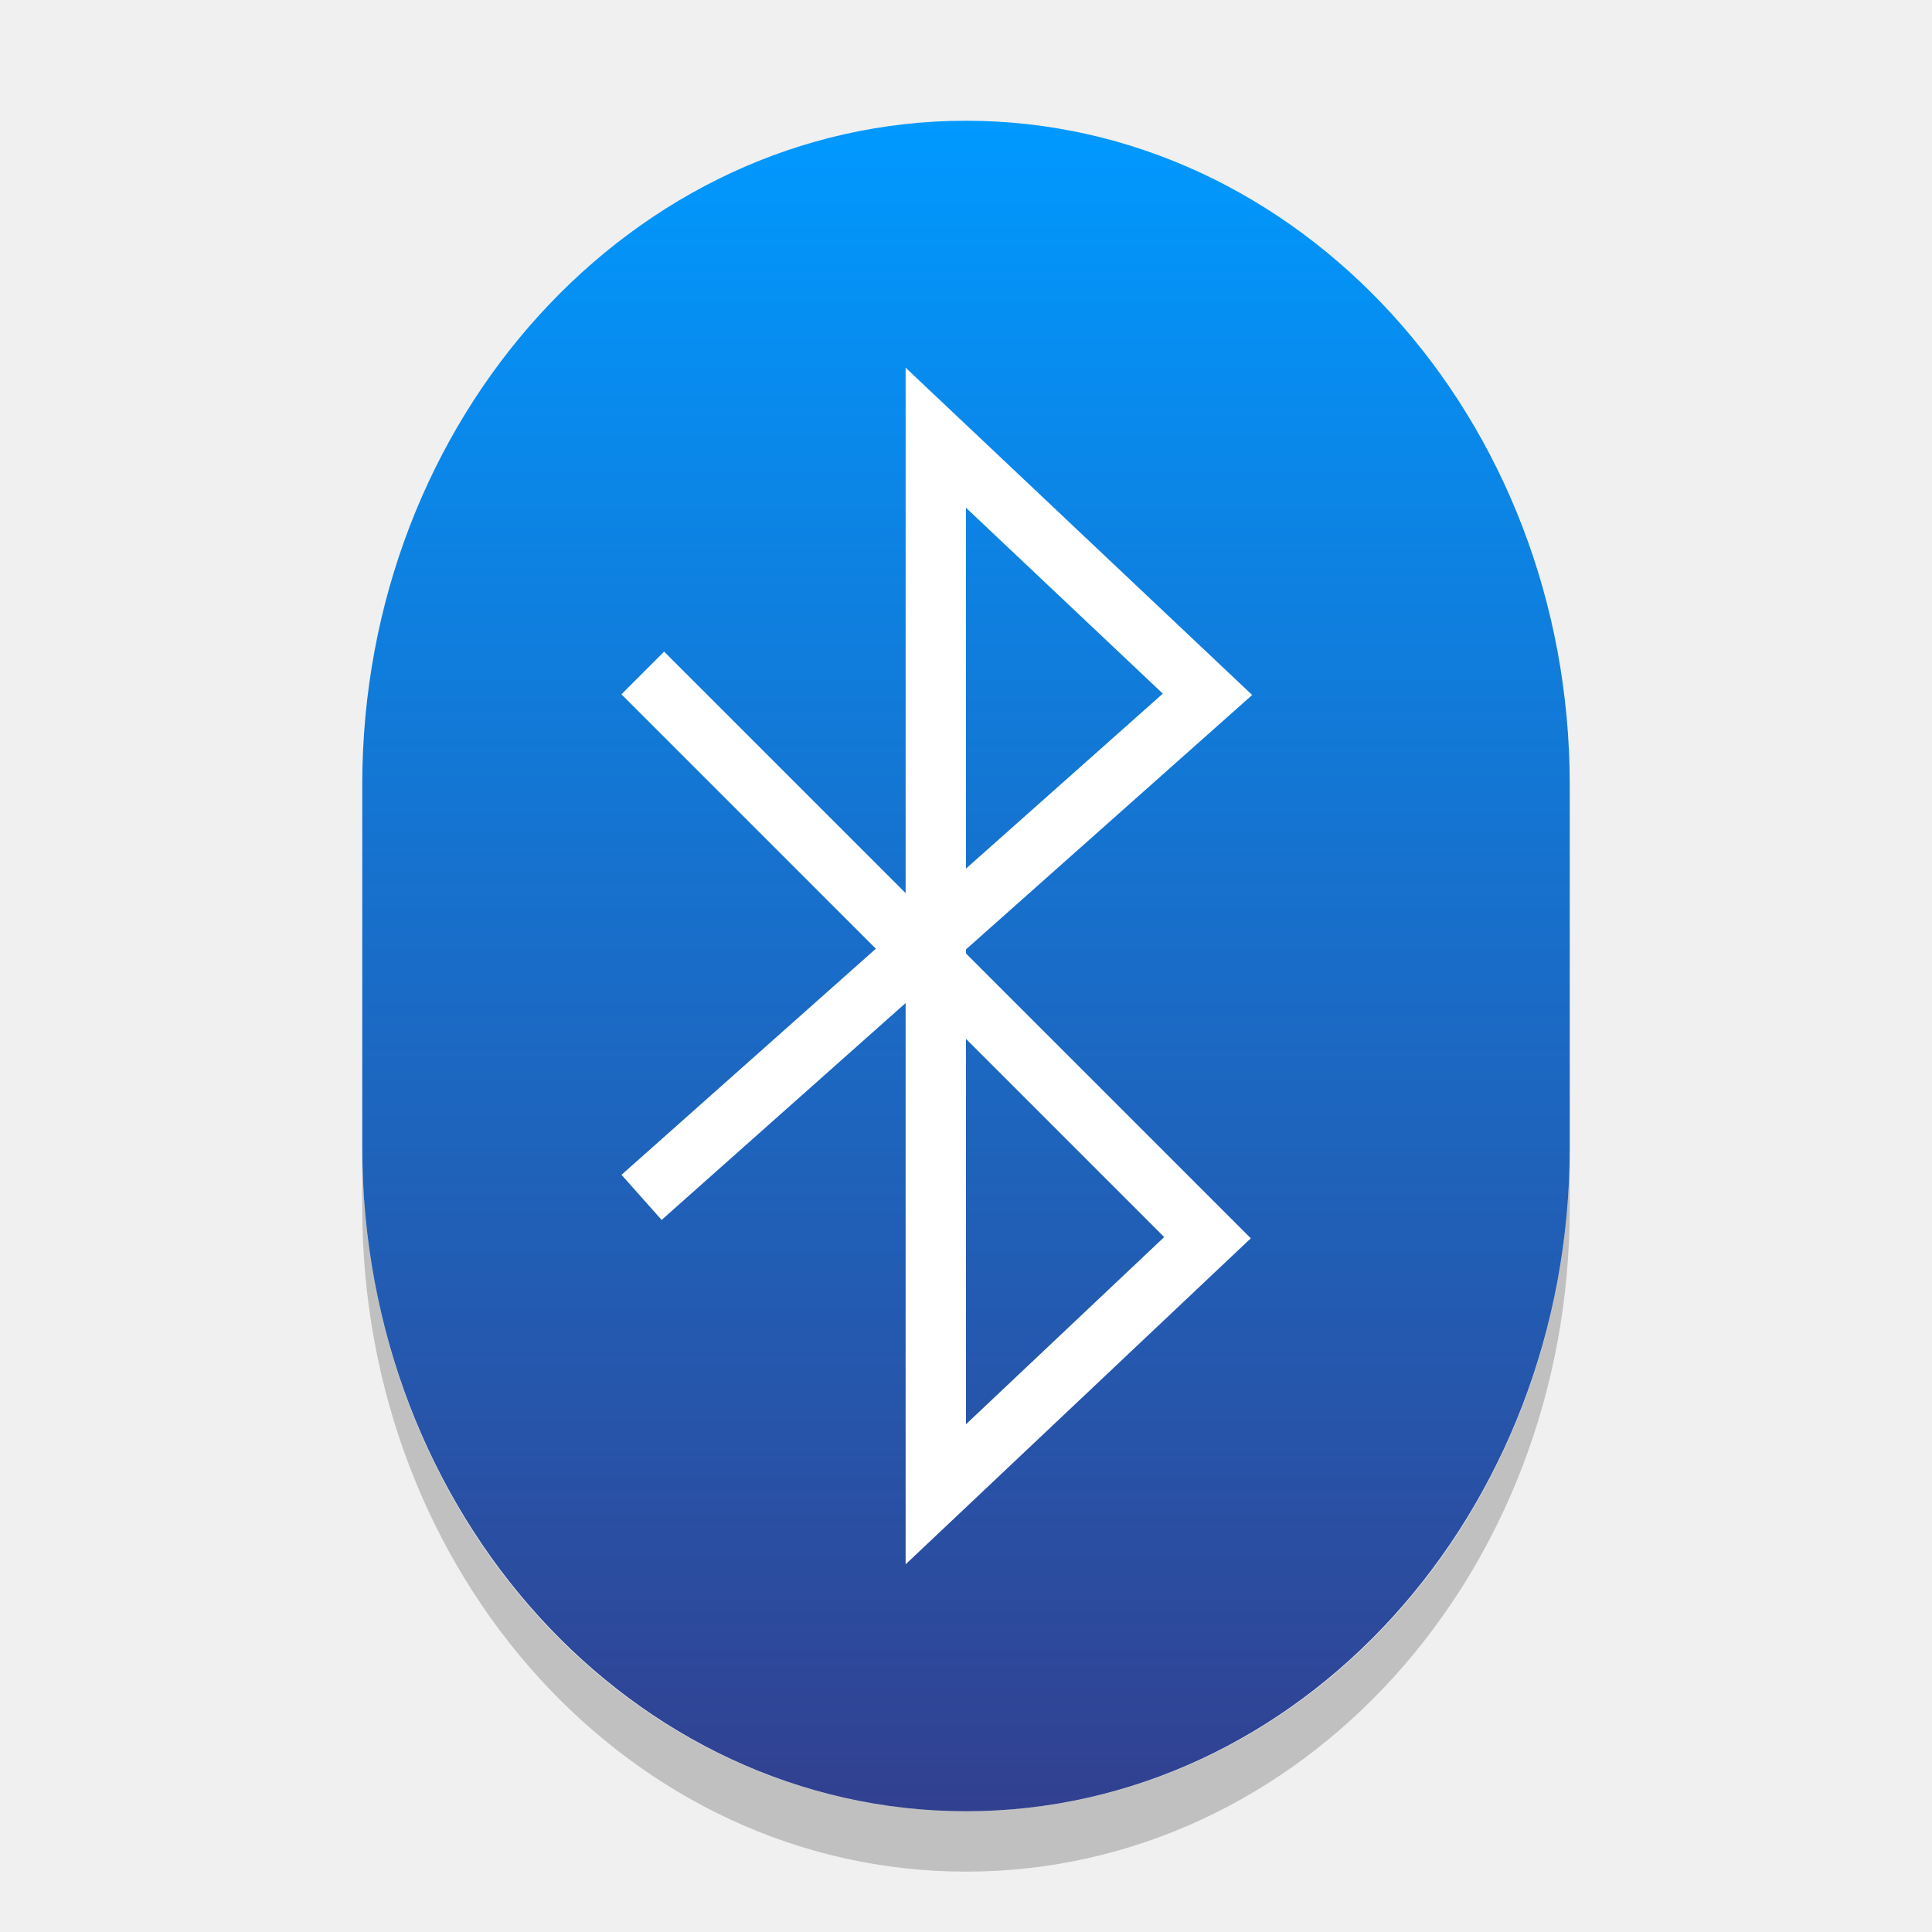
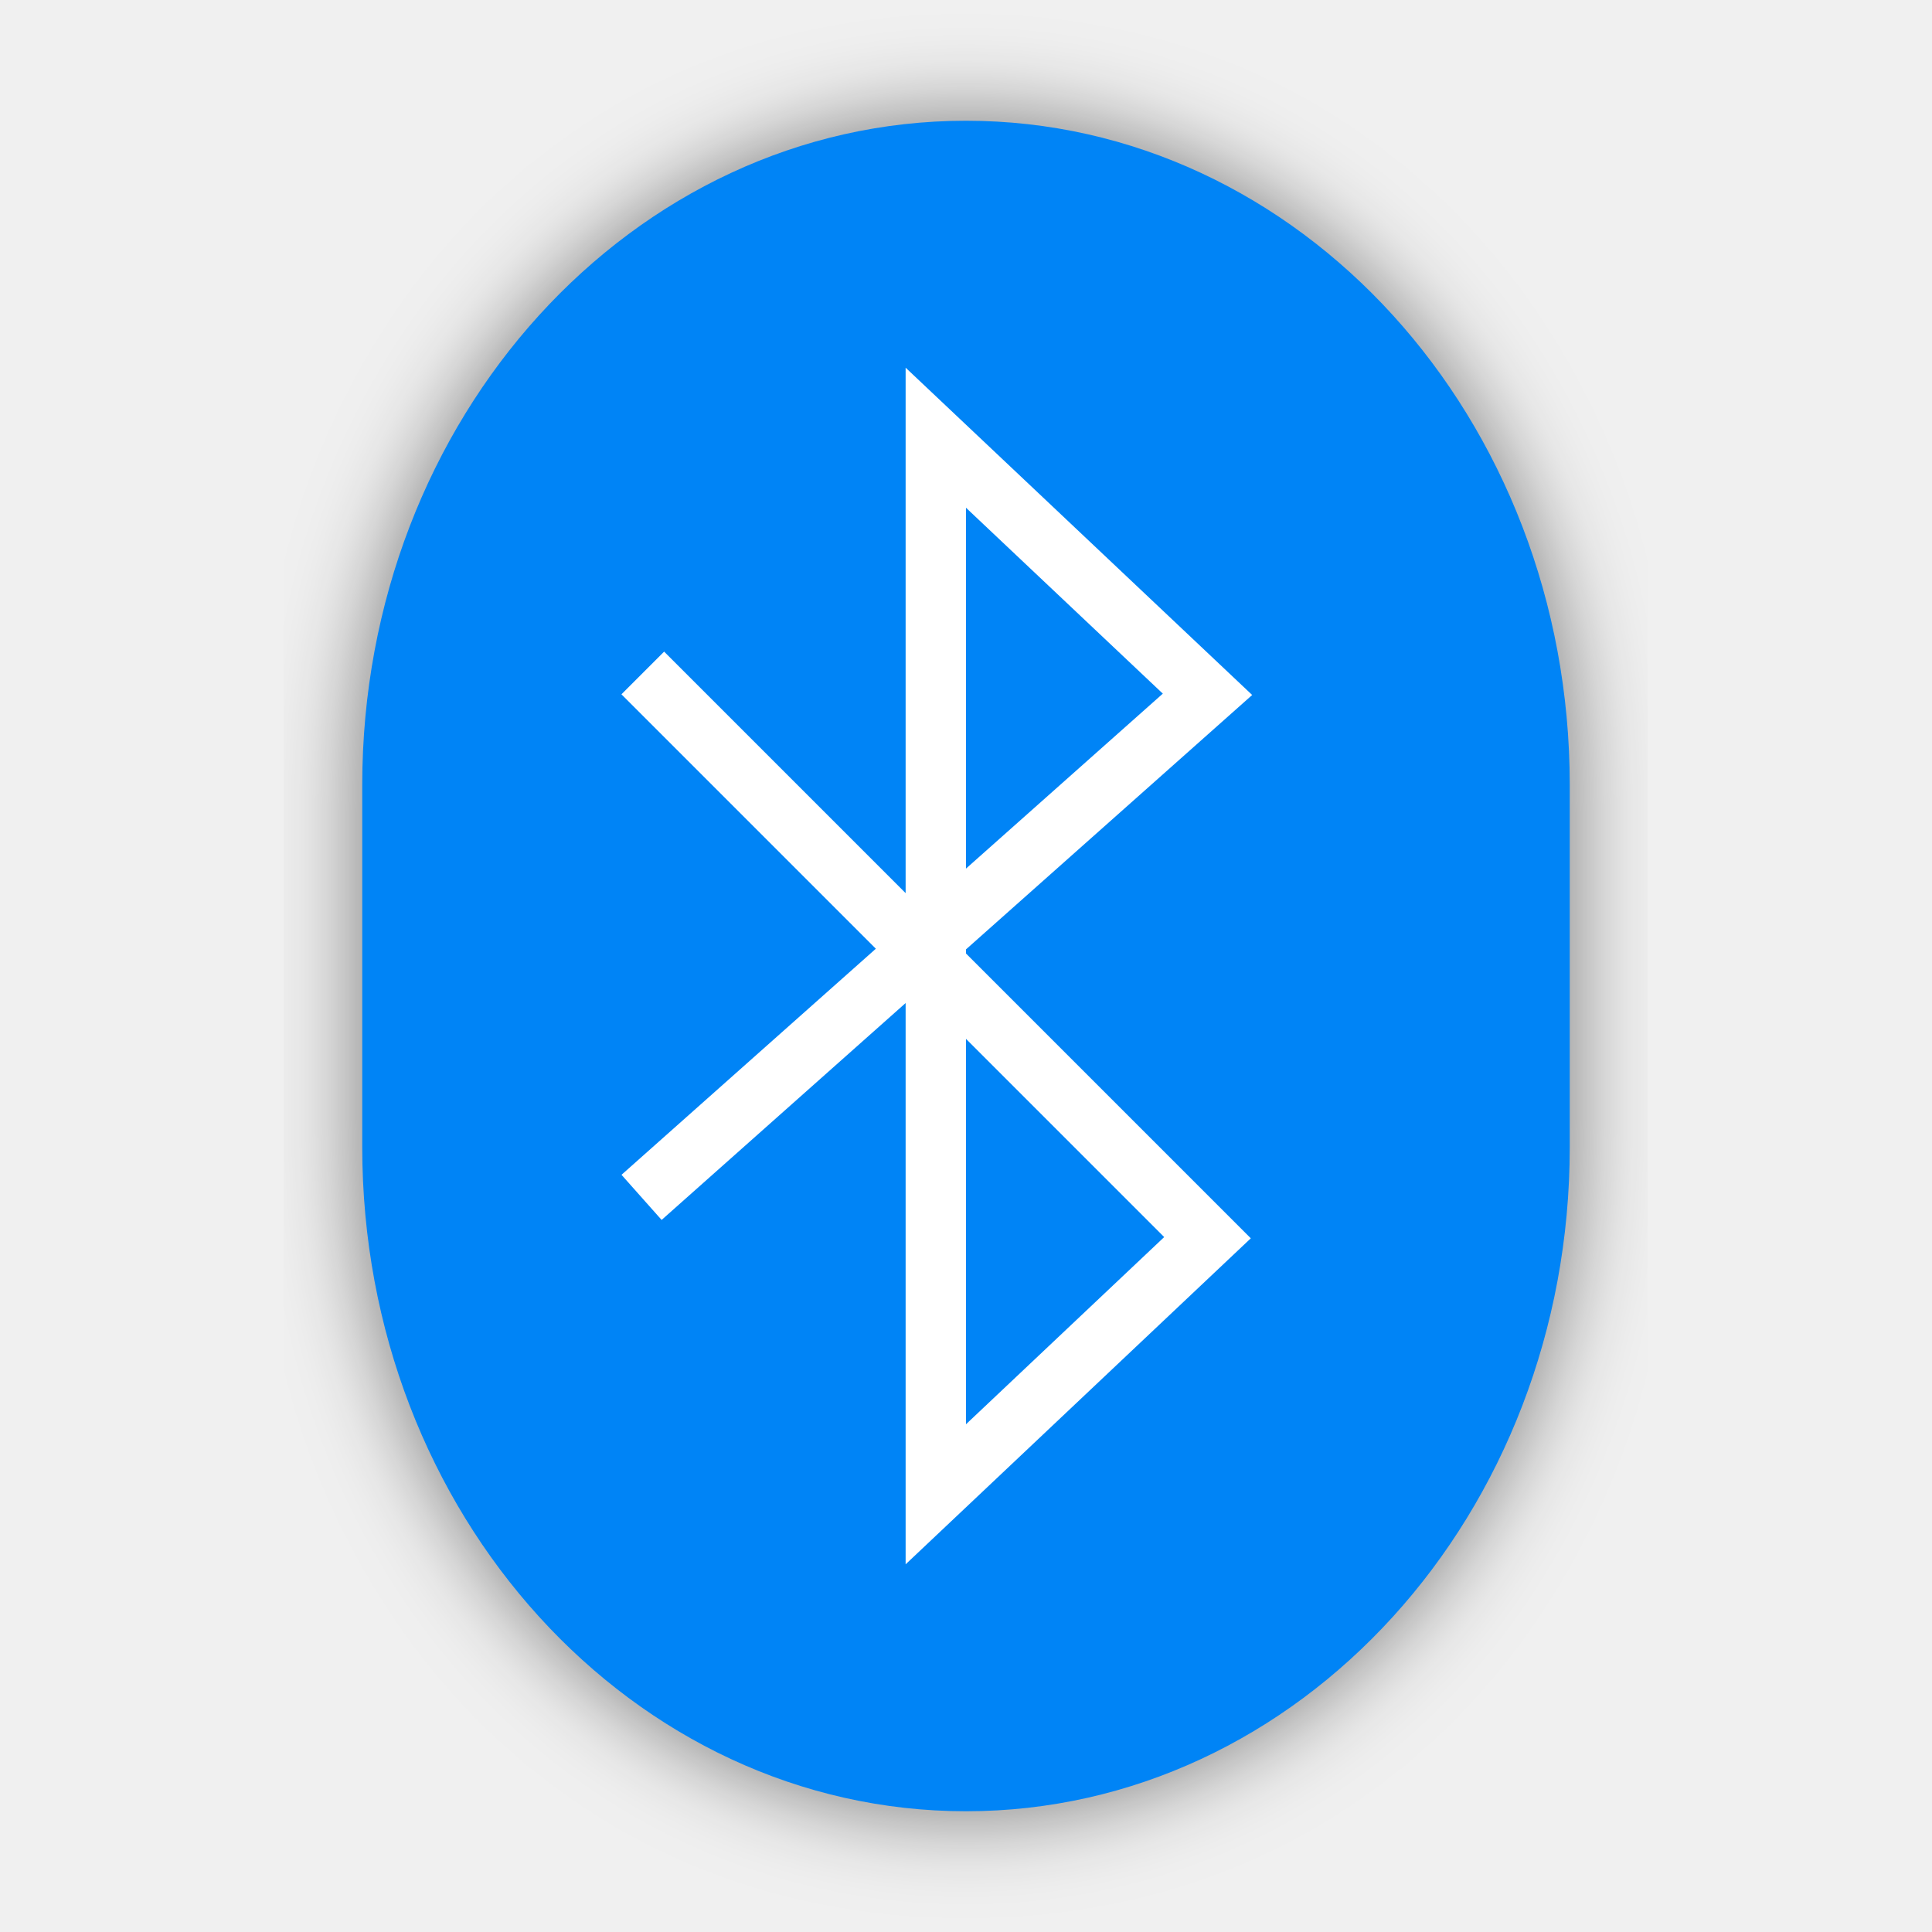
- <svg xmlns="http://www.w3.org/2000/svg" xmlns:xlink="http://www.w3.org/1999/xlink" width="32" height="32" version="1" id="svg10">
+ <svg xmlns="http://www.w3.org/2000/svg" id="svg10" version="1" height="32" width="32">
  <defs id="defs14">
-     <linearGradient id="linearGradient827">
-       <stop style="stop-color:#324090;stop-opacity:1;" offset="0" id="stop823" />
-       <stop style="stop-color:#0099ff;stop-opacity:1" offset="1" id="stop825" />
-     </linearGradient>
-     <linearGradient xlink:href="#linearGradient827" id="linearGradient829" x1="-30" y1="-16" x2="-2" y2="-16" gradientUnits="userSpaceOnUse" />
+     <filter style="color-interpolation-filters:sRGB" id="filter16651" x="-0.09" width="1.18" y="-0.064" height="1.129">
+       <feGaussianBlur stdDeviation="0.75" id="feGaussianBlur16653" />
+     </filter>
  </defs>
-   <rect fill="#324090" width="28" height="20" x="-30" y="-26" rx="11" ry="10" transform="matrix(0,-1,-1,0,0,0)" id="rect2" style="fill-opacity:1;fill:url(#linearGradient829)" />
-   <path fill="none" stroke="#fff" stroke-linecap="square" d="m11 11.5 9 9-4.5 4.25v-17.5l4.5 4.25-9 8" id="path6" />
-   <path opacity=".2" d="m6 19v1c0 6.094 4.46 11 10 11s10-4.906 10-11v-1c0 6.094-4.46 11-10 11s-10-4.906-10-11z" id="path8" />
+   <path id="rect2-7" style="opacity:0.5;mix-blend-mode:normal;fill:#000000;fill-opacity:0.996;stroke:none;filter:url(#filter16651)" transform="matrix(0,-1,-1,0,0,0)" d="m -19,-26 h 6 c 6.094,0 11,4.46 11,10 0,5.54 -4.906,10 -11,10 h -6 c -6.094,0 -11,-4.46 -11,-10 0,-5.54 4.906,-10 11,-10 z" />
+   <rect style="fill-opacity:1;fill:#0084f6" id="rect2" transform="matrix(0,-1,-1,0,0,0)" ry="10" rx="11" y="-26" x="-30" height="20" width="28" fill="#324090" />
+   <path id="path6" d="m11 11.5 9 9-4.5 4.25v-17.5l4.5 4.25-9 8" stroke-linecap="square" stroke="#fff" fill="none" />
</svg>
